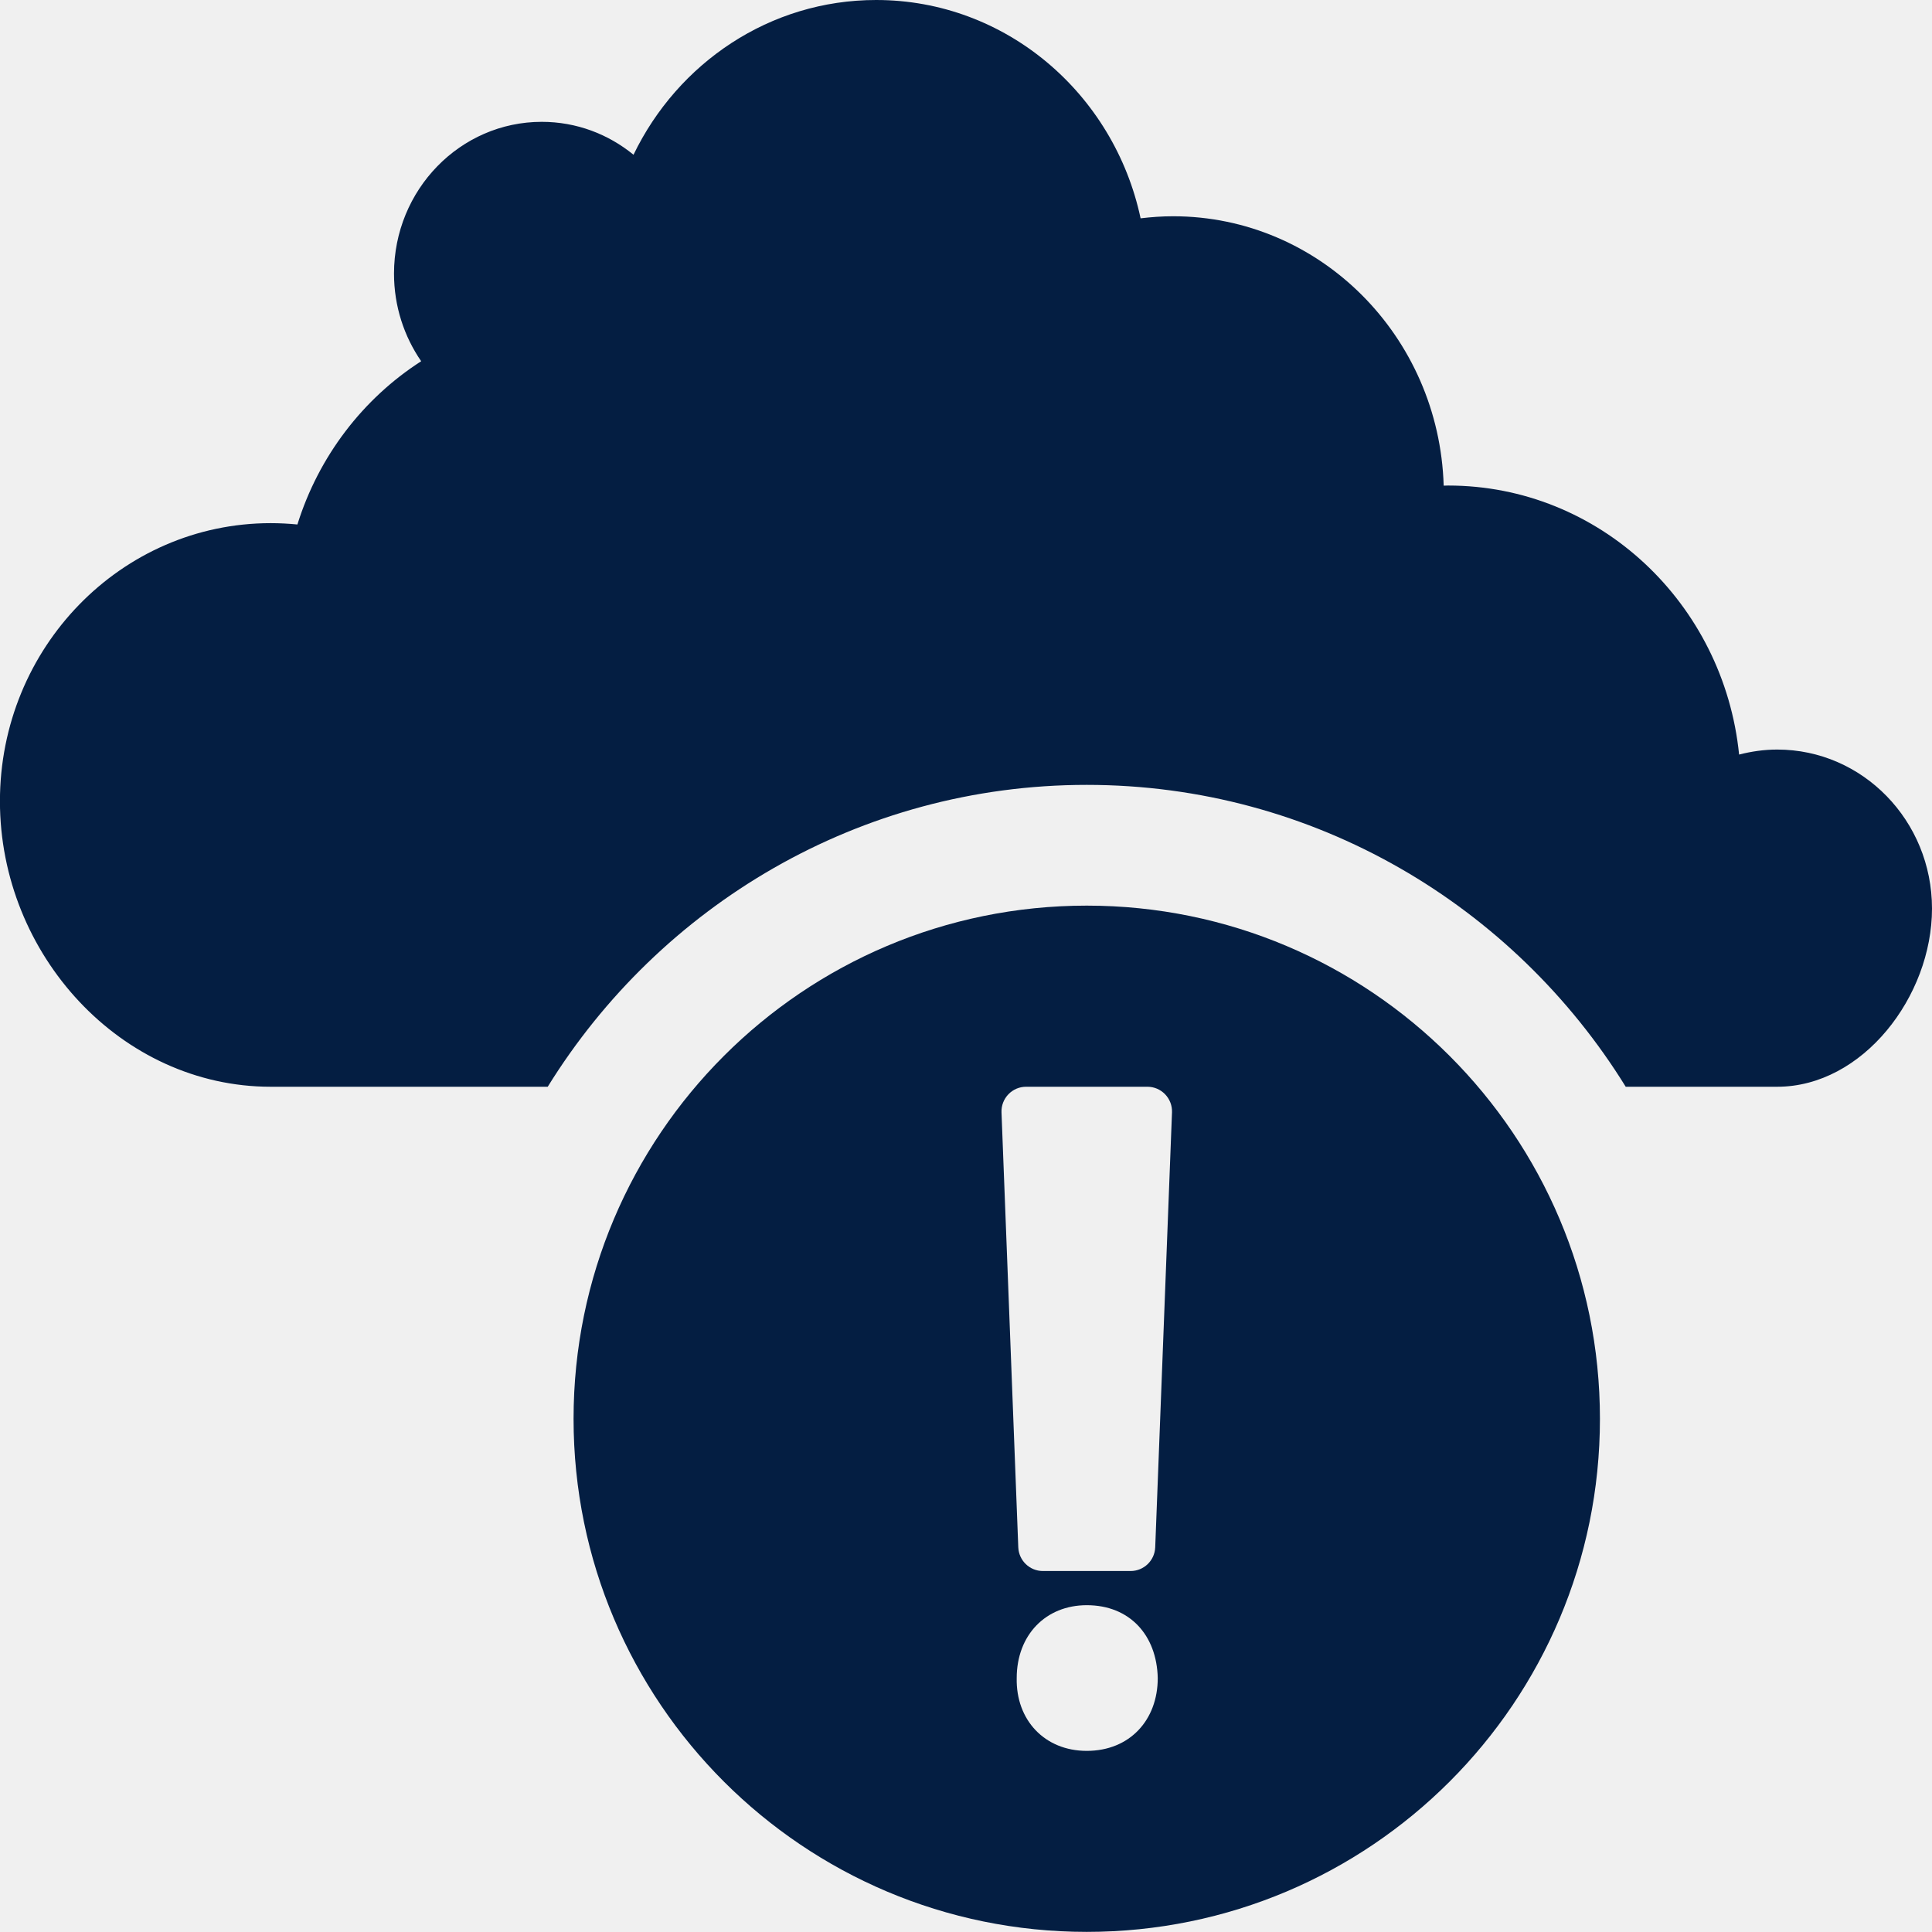
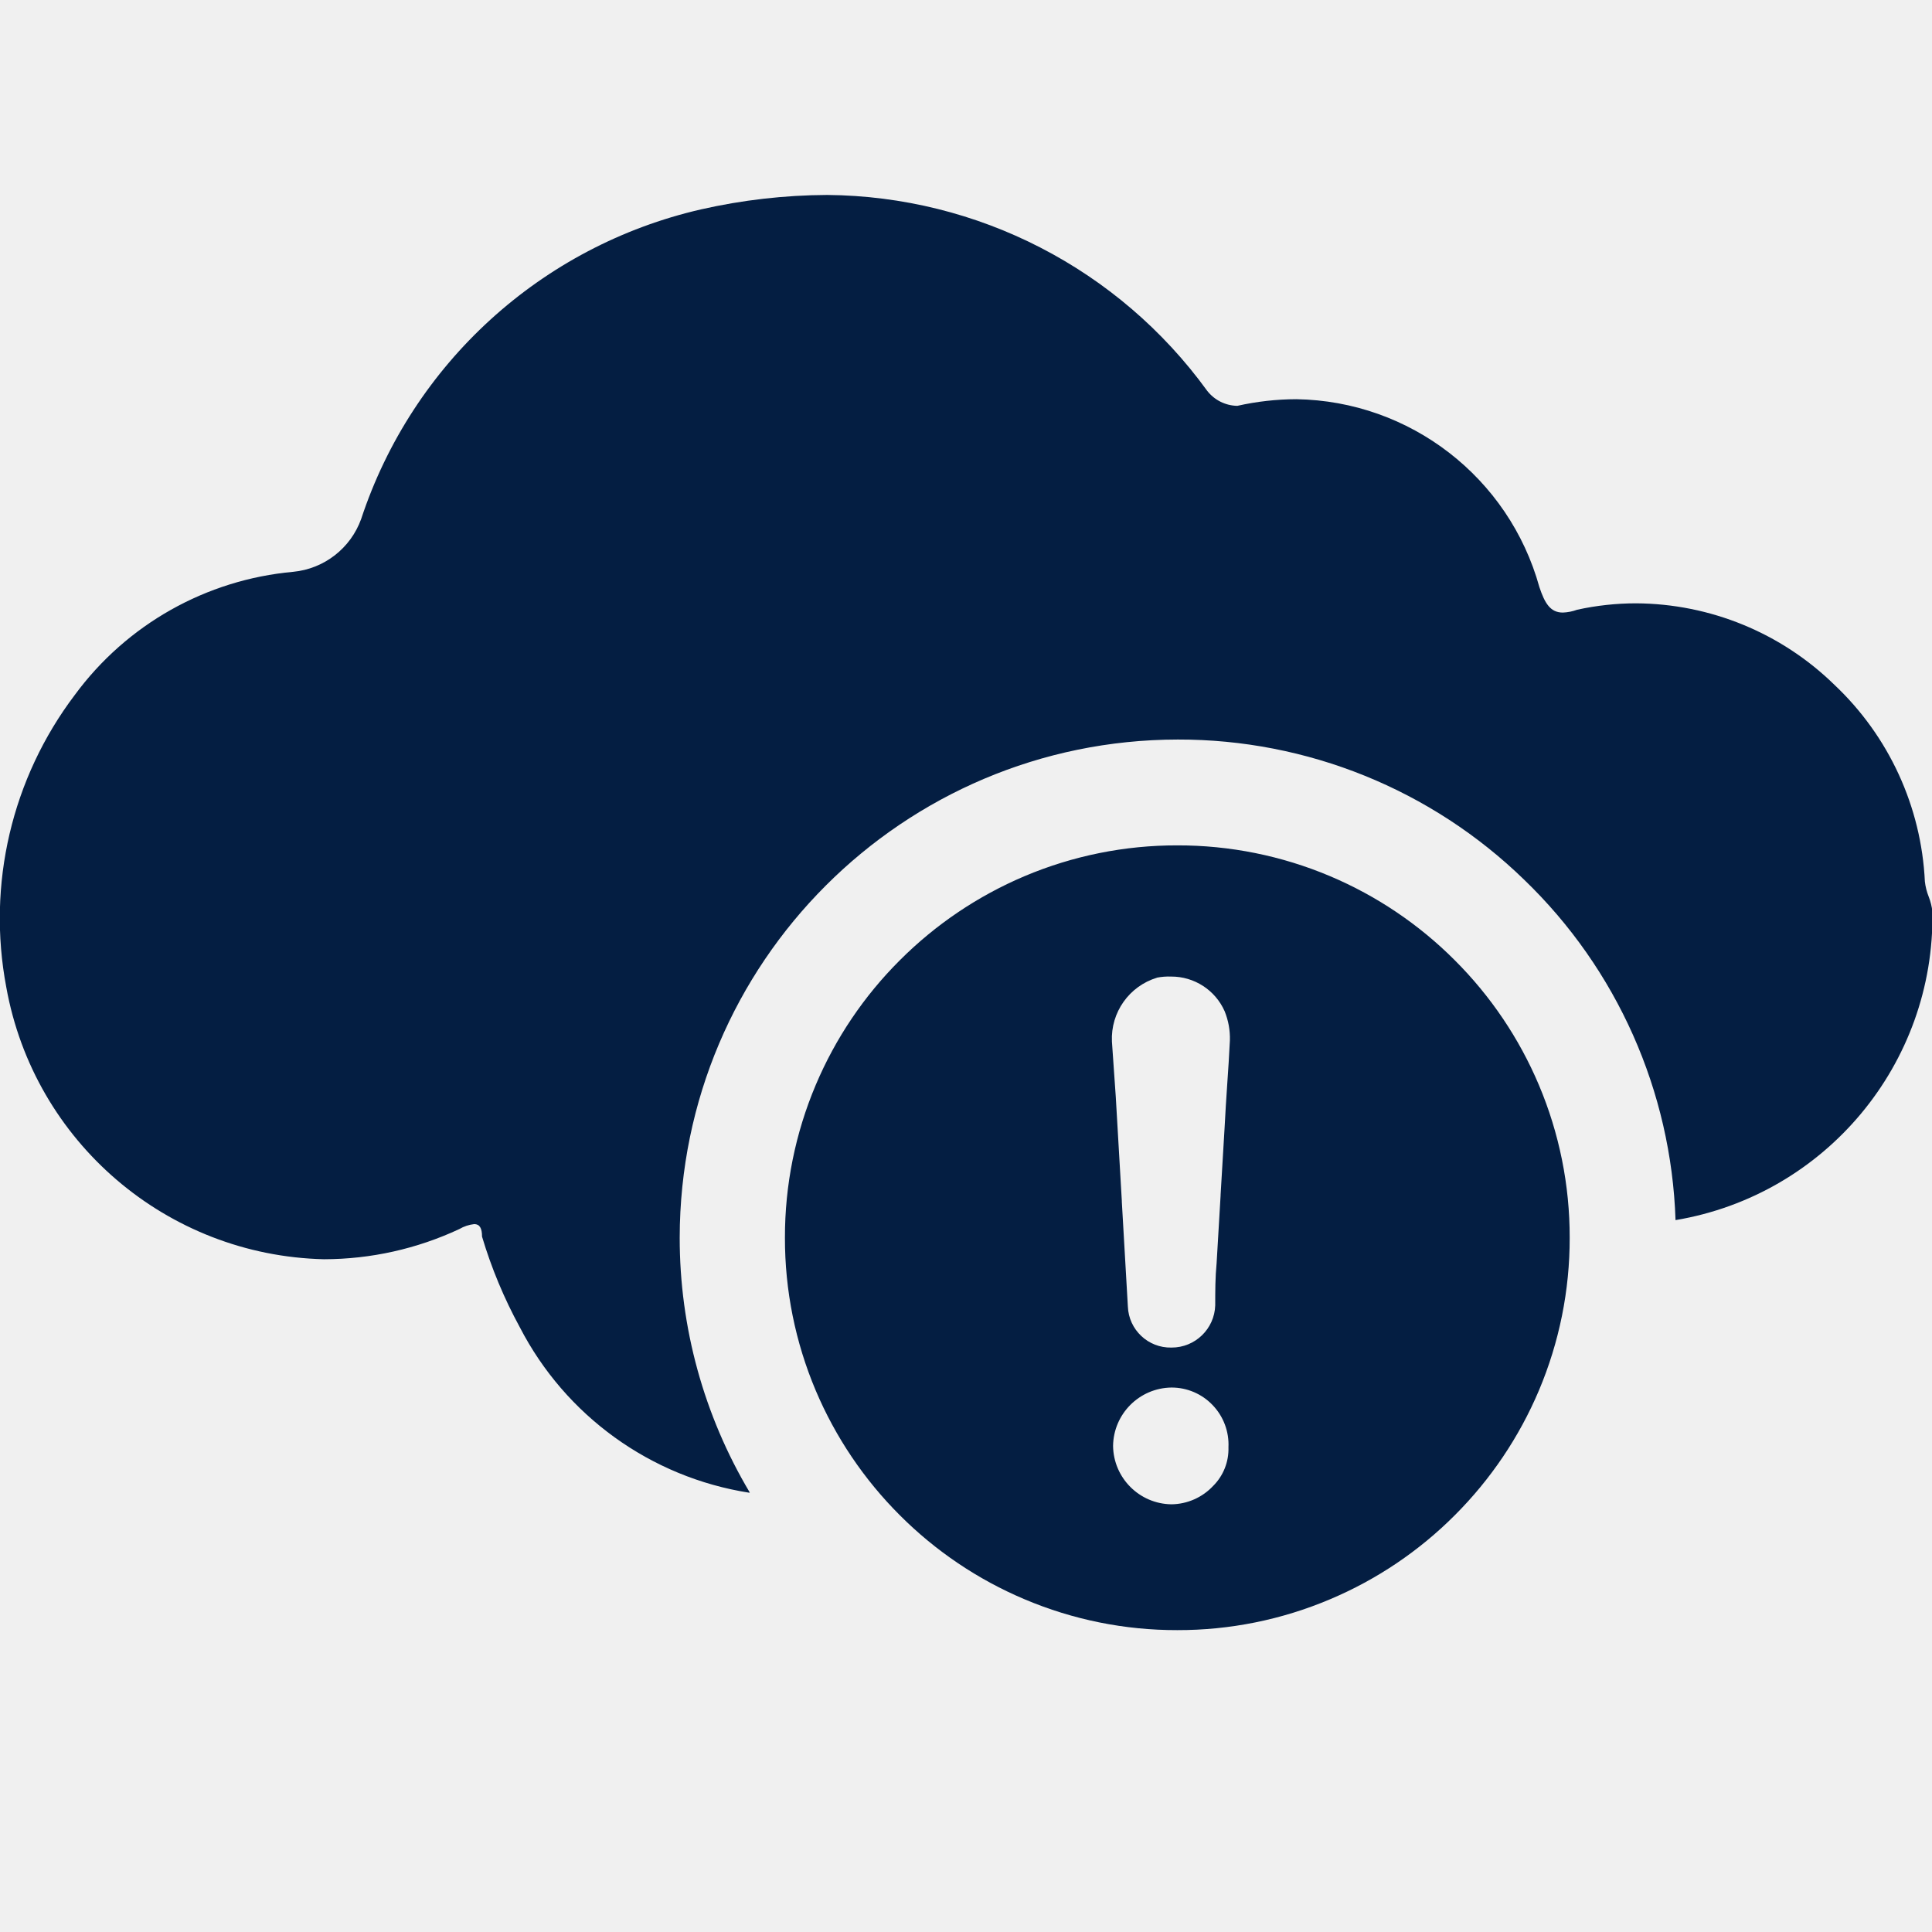
- <svg xmlns="http://www.w3.org/2000/svg" width="512" height="512" viewBox="0 0 32 32" fill="none">
-   <g clip-path="url(#clip0)">
-     <path fill-rule="evenodd" clip-rule="evenodd" d="M29.436 12.415C29.218 12.415 29.008 12.446 28.805 12.498C28.552 9.994 26.491 8.042 23.985 8.042C23.959 8.042 23.936 8.044 23.912 8.044C23.837 5.567 21.86 3.582 19.43 3.582C19.247 3.582 19.069 3.595 18.892 3.616C18.451 1.548 16.659 0 14.512 0C12.749 0 11.226 1.044 10.493 2.563C10.075 2.222 9.549 2.018 8.973 2.018C7.622 2.018 6.526 3.144 6.526 4.532C6.526 5.073 6.694 5.573 6.976 5.983C6.014 6.601 5.279 7.556 4.926 8.687C4.78 8.673 4.633 8.665 4.484 8.665C2.007 8.665 -0.001 10.727 -0.001 13.27C-0.001 15.814 2.007 18 4.484 18H9.072C10.925 15.006 14.227 13 18 13C21.771 13 25.076 15.006 26.927 18H29.436C30.852 18 32 16.503 32 15.049C32 13.594 30.852 12.415 29.436 12.415Z" fill="#041E42" />
-     <path fill-rule="evenodd" clip-rule="evenodd" d="M18 15C22.694 15 26.5 18.805 26.5 23.5C26.5 28.193 22.694 31.998 18 31.998C13.306 31.998 9.5 28.193 9.5 23.5C9.5 18.805 13.306 15 18 15ZM18 26.587C17.32 26.587 16.84 27.082 16.84 27.794C16.825 28.49 17.304 29 18 29C18.711 29 19.176 28.49 19.176 27.794C19.16 27.082 18.711 26.587 18 26.587ZM19.005 18H16.995C16.884 18 16.779 18.045 16.702 18.125C16.625 18.205 16.584 18.313 16.588 18.423L16.866 25.629C16.875 25.848 17.055 26.021 17.273 26.021H18.727C18.945 26.021 19.125 25.848 19.134 25.629L19.412 18.423C19.416 18.313 19.375 18.205 19.298 18.125C19.221 18.045 19.116 18 19.005 18Z" fill="#041E42" />
-   </g>
+ <svg xmlns="http://www.w3.org/2000/svg" width="32" height="32" viewBox="0 0 32 32">
  <defs>
-     <clipPath id="clip0">
-       <rect width="32" height="32" fill="white" />
+     <clipPath id="clip-Artboard_33">
+       <rect width="32" height="32" />
    </clipPath>
  </defs>
+   <g id="Artboard_33" data-name="Artboard – 33" clip-path="url(#clip-Artboard_33)">
+     <path id="Union_14" data-name="Union 14" d="M-762.03,105.26a6.478,6.478,0,0,1-2.066-1.392,6.5,6.5,0,0,1-1.393-2.066,6.467,6.467,0,0,1-.51-2.53,6.467,6.467,0,0,1,.51-2.53,6.475,6.475,0,0,1,1.393-2.066,6.5,6.5,0,0,1,2.066-1.393,6.466,6.466,0,0,1,2.53-.51,6.466,6.466,0,0,1,2.53.51,6.485,6.485,0,0,1,2.066,1.393,6.485,6.485,0,0,1,1.393,2.066,6.467,6.467,0,0,1,.51,2.53,6.467,6.467,0,0,1-.51,2.53,6.5,6.5,0,0,1-1.393,2.066,6.468,6.468,0,0,1-2.066,1.392,6.451,6.451,0,0,1-2.53.511A6.451,6.451,0,0,1-762.03,105.26Zm1.466-2.54a.98.98,0,0,0,.967.967.961.961,0,0,0,.691-.305.863.863,0,0,0,.253-.638.944.944,0,0,0-.262-.7.938.938,0,0,0-.682-.291A.98.98,0,0,0-760.564,102.72Zm.727-7.755a1.054,1.054,0,0,0-.746,1.057c.012.156.023.317.032.46s.022.308.032.46c.033.578.066,1.149.1,1.72v.015c.033.576.066,1.152.1,1.734a.707.707,0,0,0,.723.68.722.722,0,0,0,.724-.7c0-.237,0-.46.023-.7.021-.375.044-.753.066-1.12v-.011c.022-.364.044-.739.066-1.109.012-.242.028-.488.044-.725s.033-.483.044-.725a1.191,1.191,0,0,0-.088-.483.965.965,0,0,0-.885-.572A1.018,1.018,0,0,0-759.837,94.964Zm-6.754,8.53a5.177,5.177,0,0,1-3.8-2.742,7.768,7.768,0,0,1-.625-1.5c0-.141-.04-.207-.129-.207a.621.621,0,0,0-.247.082,5.314,5.314,0,0,1-2.241.5,5.476,5.476,0,0,1-5.263-4.506,6.13,6.13,0,0,1,1.136-4.842,5.053,5.053,0,0,1,3.616-2.038,1.332,1.332,0,0,0,1.126-.875,7.757,7.757,0,0,1,5.629-5.128A9.654,9.654,0,0,1-765.3,82a7.854,7.854,0,0,1,6.294,3.243.646.646,0,0,0,.5.25,4.507,4.507,0,0,1,.977-.11,4.247,4.247,0,0,1,4.026,3.112c.089.267.181.422.388.422a.768.768,0,0,0,.238-.047,4.566,4.566,0,0,1,.975-.106,4.738,4.738,0,0,1,3.284,1.348,4.791,4.791,0,0,1,1.5,3.26.975.975,0,0,0,.063.25.983.983,0,0,1,.062.25,5.1,5.1,0,0,1-4.255,5.108,8.2,8.2,0,0,0-2.507-5.638,8.206,8.206,0,0,0-5.737-2.322,8.26,8.26,0,0,0-8.25,8.25,8.236,8.236,0,0,0,1.161,4.222v0Z" transform="translate(779 -78.771)" fill="#041e42" />
+   </g>
</svg>
